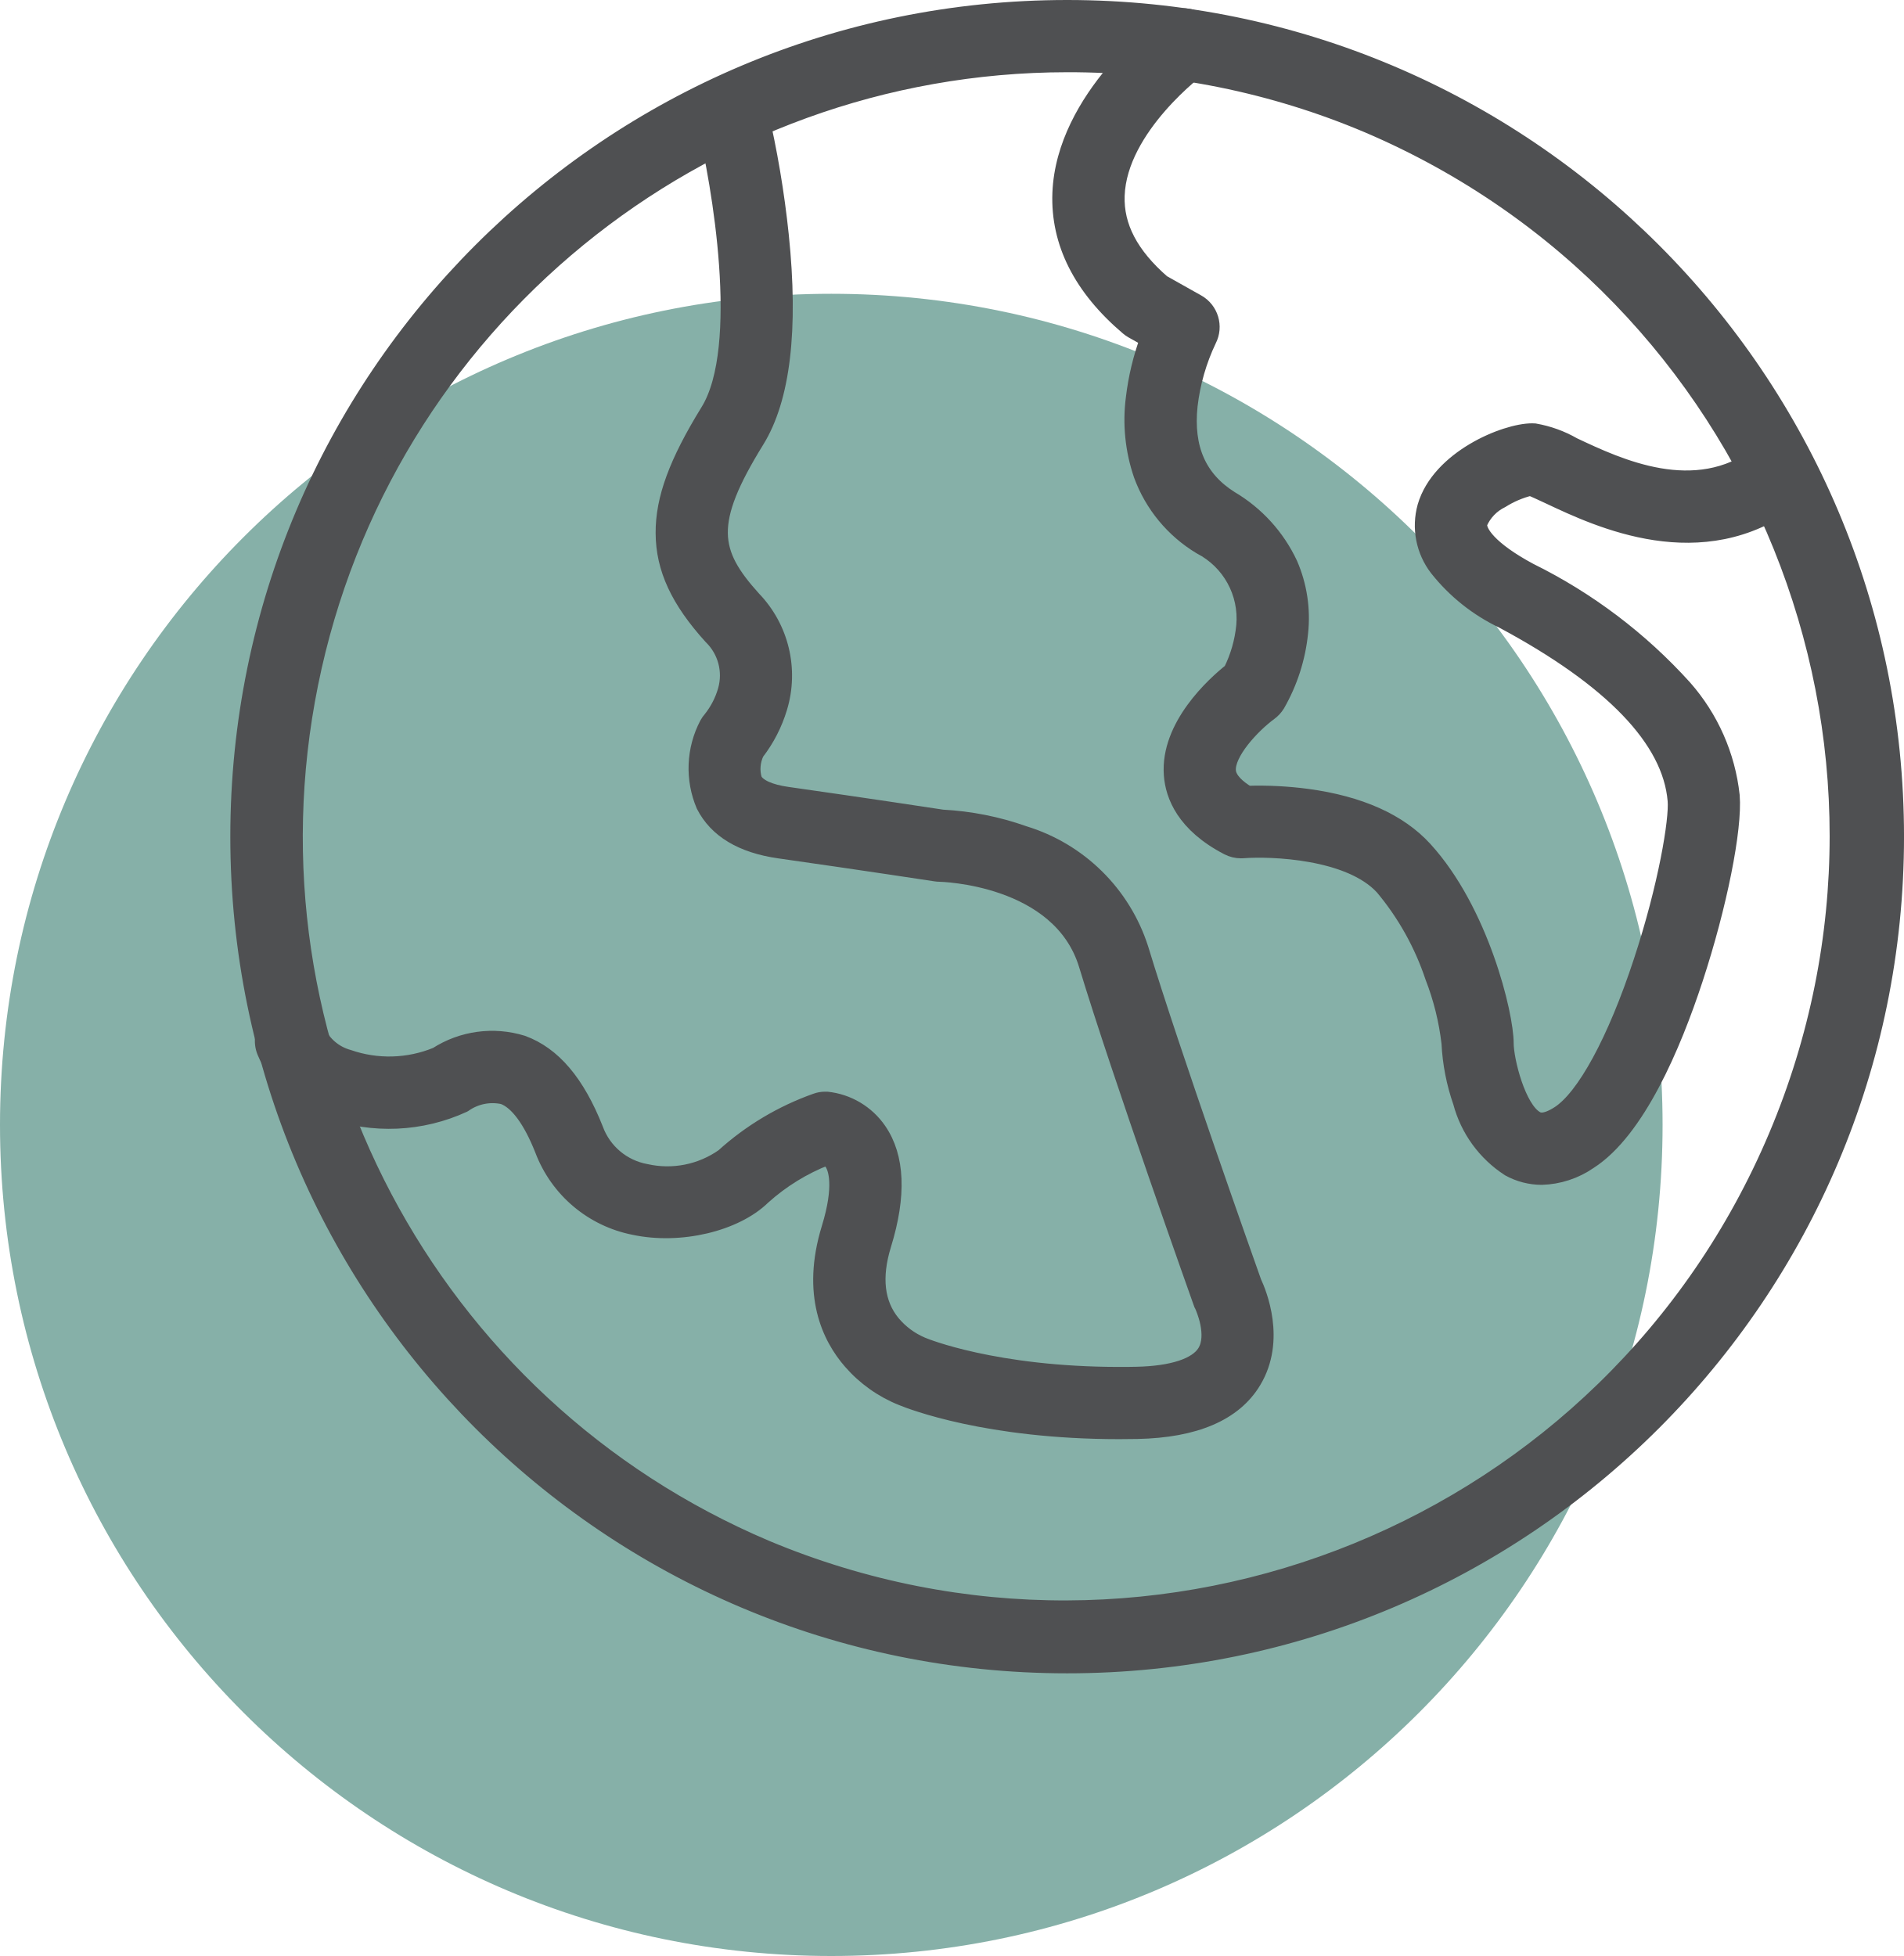
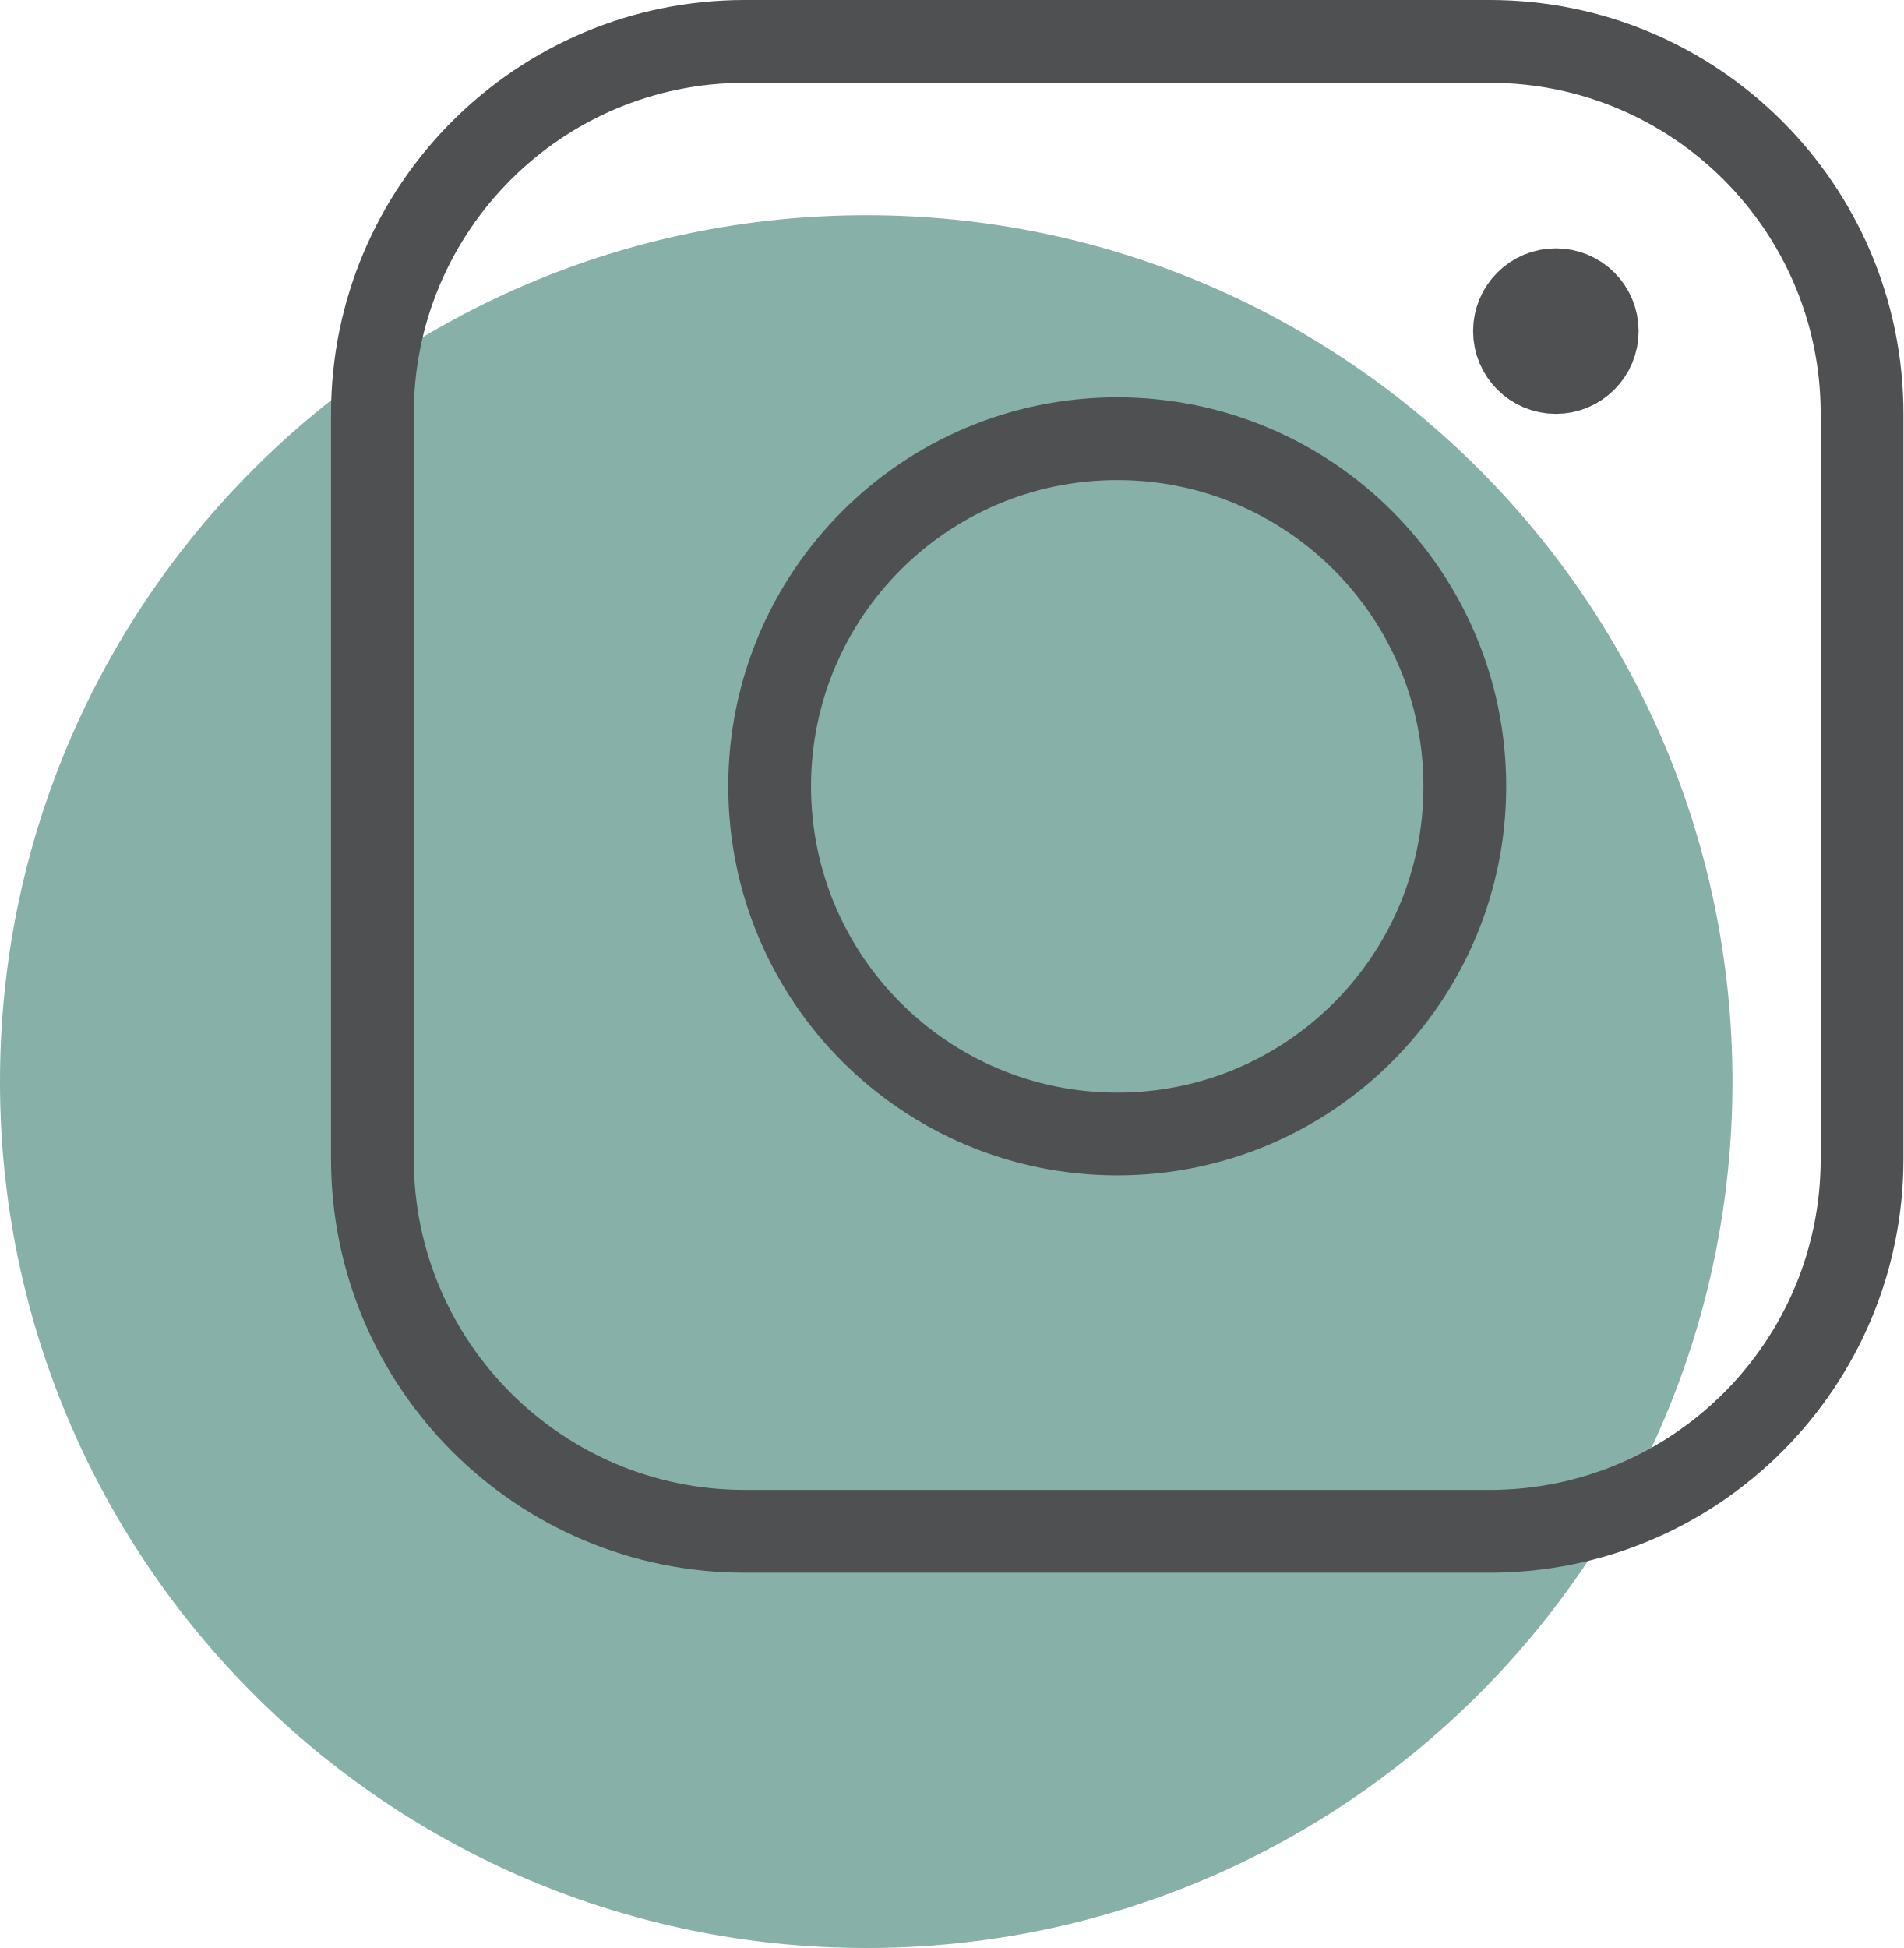
- <svg xmlns="http://www.w3.org/2000/svg" width="119.869" height="123.17" viewBox="0 0 119.869 123.17">
-   <g id="contact_icon_web" transform="translate(-1498 -12229.5)">
+ <svg xmlns="http://www.w3.org/2000/svg" width="115" height="117.67" viewBox="0 0 115 117.67">
+   <g id="contact_icon_web" transform="translate(-1498 -12235)">
    <ellipse id="Ellipse_234" data-name="Ellipse 234" cx="52.335" cy="52.335" rx="52.335" ry="52.335" transform="translate(1498 12248)" fill="#86b0a8" />
-     <g id="Group_373" data-name="Group 373" transform="translate(1512.999 12230)">
-       <path id="Path_943" data-name="Path 943" d="M52.185,3.548A48.65,48.65,0,0,0,33.254,97,48.65,48.65,0,0,0,71.115,7.369a48.329,48.329,0,0,0-18.93-3.821m0-3.548A52.185,52.185,0,1,1,0,52.185,52.185,52.185,0,0,1,52.185,0Z" transform="translate(0.001 0)" fill="#4f5052" stroke="#4f5052" stroke-linecap="round" stroke-linejoin="round" stroke-width="1" />
-       <path id="Path_944" data-name="Path 944" d="M10008.92,2253.768c-8.3,0-13.088-1.867-13.67-2.107a8.367,8.367,0,0,1-3.213-2.275c-1.336-1.528-2.645-4.228-1.363-8.4.822-2.679.408-3.76.2-4.1a1.082,1.082,0,0,0-.381-.357,13.134,13.134,0,0,0-4.012,2.473c-1.736,1.7-5.217,2.522-8.094,1.91a7.742,7.742,0,0,1-5.76-4.859c-.746-1.885-1.605-3.051-2.494-3.37a3.115,3.115,0,0,0-2.482.51,11.221,11.221,0,0,1-8.484.379,6.469,6.469,0,0,1-4.039-3.713,1.772,1.772,0,1,1,3.307-1.273,3.037,3.037,0,0,0,1.953,1.654,7.841,7.841,0,0,0,5.555-.158,6.454,6.454,0,0,1,5.4-.738c1.924.7,3.426,2.463,4.59,5.406a4.187,4.187,0,0,0,3.2,2.691,6.135,6.135,0,0,0,4.867-.972,17.331,17.331,0,0,1,5.83-3.481,1.667,1.667,0,0,1,.564-.1c.041,0,.078,0,.123,0a4.52,4.52,0,0,1,3.254,1.938c1.15,1.672,1.254,4.095.295,7.2-.633,2.05-.437,3.712.574,4.939a4.9,4.9,0,0,0,1.85,1.371,1.177,1.177,0,0,1,.111.043c.035.017,4.453,1.841,12.334,1.841.348,0,.7,0,1.057-.01,2.268-.046,3.807-.552,4.338-1.42.668-1.091-.125-2.833-.168-2.931a.73.73,0,0,1-.088-.2c-.051-.143-5.123-14.39-7.2-21.246-1.689-5.586-9.2-5.743-9.271-5.744a1.745,1.745,0,0,1-.246-.021c-.043-.006-4.3-.659-9.836-1.447-2.357-.334-3.955-1.292-4.744-2.849a5.96,5.96,0,0,1,.209-5.1,1.836,1.836,0,0,1,.24-.341,5.176,5.176,0,0,0,.922-1.8,3.411,3.411,0,0,0-.9-3.376c-2.08-2.291-3.008-4.3-3.018-6.521-.012-2.162.836-4.456,2.82-7.676,2.5-4.049.7-14.452-.213-18.117a1.774,1.774,0,0,1,3.443-.855,63.069,63.069,0,0,1,1.334,7.892c.615,5.935.1,10.291-1.547,12.944-3.193,5.169-2.85,7.019-.2,9.953a6.958,6.958,0,0,1,1.65,6.86,8.734,8.734,0,0,1-1.449,2.818,2.357,2.357,0,0,0-.135,1.713c.236.453.979.788,2.08.944,5.074.721,9.074,1.332,9.771,1.437a18.185,18.185,0,0,1,5.129,1.02,11.116,11.116,0,0,1,7.348,7.244c1.969,6.492,6.682,19.771,7.115,20.991.324.687,1.543,3.647-.014,6.23-1.207,2.014-3.672,3.07-7.307,3.145C10009.678,2253.765,10009.291,2253.768,10008.92,2253.768Z" transform="translate(-9953.453 -2164.144)" fill="#4f5052" stroke="#4f5052" stroke-linecap="round" stroke-linejoin="round" stroke-width="1" />
-       <path id="Path_946" data-name="Path 946" d="M10015.572,2239.567a4.26,4.26,0,0,1-2.048-.528,7.149,7.149,0,0,1-3.037-4.177,13.221,13.221,0,0,1-.725-3.718,16.9,16.9,0,0,0-1.036-4.176,17.372,17.372,0,0,0-3.148-5.639c-2.1-2.3-7.073-2.461-8.806-2.328-.04,0-.089.005-.131.005a1.786,1.786,0,0,1-.821-.2c-2.752-1.426-3.443-3.261-3.538-4.55-.232-3.077,2.678-5.7,3.742-6.547a8.173,8.173,0,0,0,.818-2.859,5.1,5.1,0,0,0-2.742-4.981,8.777,8.777,0,0,1-3.721-4.505,10.669,10.669,0,0,1-.488-4.852,16.456,16.456,0,0,1,.884-3.7l-.978-.548a1.836,1.836,0,0,1-.274-.194c-2.939-2.5-4.373-5.339-4.258-8.445.233-6.048,6.457-10.629,6.714-10.821a1.775,1.775,0,0,1,2.089,2.87h0c-.049.037-5.1,3.774-5.253,8.1-.07,1.946.872,3.743,2.874,5.486l2.2,1.237a1.779,1.779,0,0,1,.709,2.365,13.163,13.163,0,0,0-1.19,4.136c-.283,2.687.563,4.608,2.57,5.871a9.388,9.388,0,0,1,3.733,4.109,8.544,8.544,0,0,1,.654,4.314,11.362,11.362,0,0,1-1.452,4.522,1.857,1.857,0,0,1-.471.512c-1.11.813-2.711,2.544-2.624,3.67.045.576.634,1.076,1.239,1.443a23.173,23.173,0,0,1,3.754.191c3.3.446,5.789,1.56,7.385,3.311,3.541,3.879,5.11,10.388,5.11,12.206,0,1.076.765,4.15,1.923,4.781.123.067.488.268,1.417-.327,1.621-1.037,3.569-4.622,5.2-9.589,1.567-4.748,2.26-8.945,2.152-10.149-.323-3.823-3.979-7.635-10.872-11.329a11.659,11.659,0,0,1-4.127-3.292,4.424,4.424,0,0,1-.754-3.882c.882-3.038,5.008-4.746,6.723-4.746.058,0,.111,0,.156.005a7.455,7.455,0,0,1,2.446.885c2.858,1.347,7.648,3.6,11.681.581a1.774,1.774,0,1,1,2.124,2.842c-5.739,4.3-12.207,1.25-15.313-.214-.431-.2-.947-.444-1.2-.54a6.191,6.191,0,0,0-1.829.777,2.886,2.886,0,0,0-1.385,1.447c-.119.544.644,1.658,3.16,3.009a32.463,32.463,0,0,1,9.728,7.356,12.286,12.286,0,0,1,3,6.8c.171,2.083-.8,6.943-2.317,11.556-1.368,4.166-3.64,9.538-6.661,11.471A5.529,5.529,0,0,1,10015.572,2239.567Z" transform="translate(-9933.51 -2165.957)" fill="#4f5052" stroke="#4f5052" stroke-linecap="round" stroke-linejoin="round" stroke-width="1" />
+     <g id="Group_416" data-name="Group 416" transform="translate(-8976 308)">
+       <g id="Rectangle_457" data-name="Rectangle 457" transform="translate(10494 11927)" fill="none" stroke="#4f5052" stroke-linecap="round" stroke-linejoin="round" stroke-width="5">
+         <rect width="95" height="95" rx="25" stroke="none" />
+         <rect x="2.5" y="2.5" width="90" height="90" rx="22.5" fill="none" />
+       </g>
+       <g id="Ellipse_252" data-name="Ellipse 252" transform="translate(10518 11951)" fill="none" stroke="#4f5052" stroke-linecap="round" stroke-linejoin="round" stroke-width="5">
+         <circle cx="23.5" cy="23.5" r="23.5" stroke="none" />
+         <circle cx="23.5" cy="23.5" r="21" fill="none" />
+       </g>
+       <g id="Ellipse_253" data-name="Ellipse 253" transform="translate(10563 11942)" fill="none" stroke="#4f5052" stroke-linecap="round" stroke-linejoin="round" stroke-width="5">
+         <circle cx="5" cy="5" r="5" stroke="none" />
+         <circle cx="5" cy="5" r="2.5" fill="none" />
+       </g>
    </g>
  </g>
</svg>
